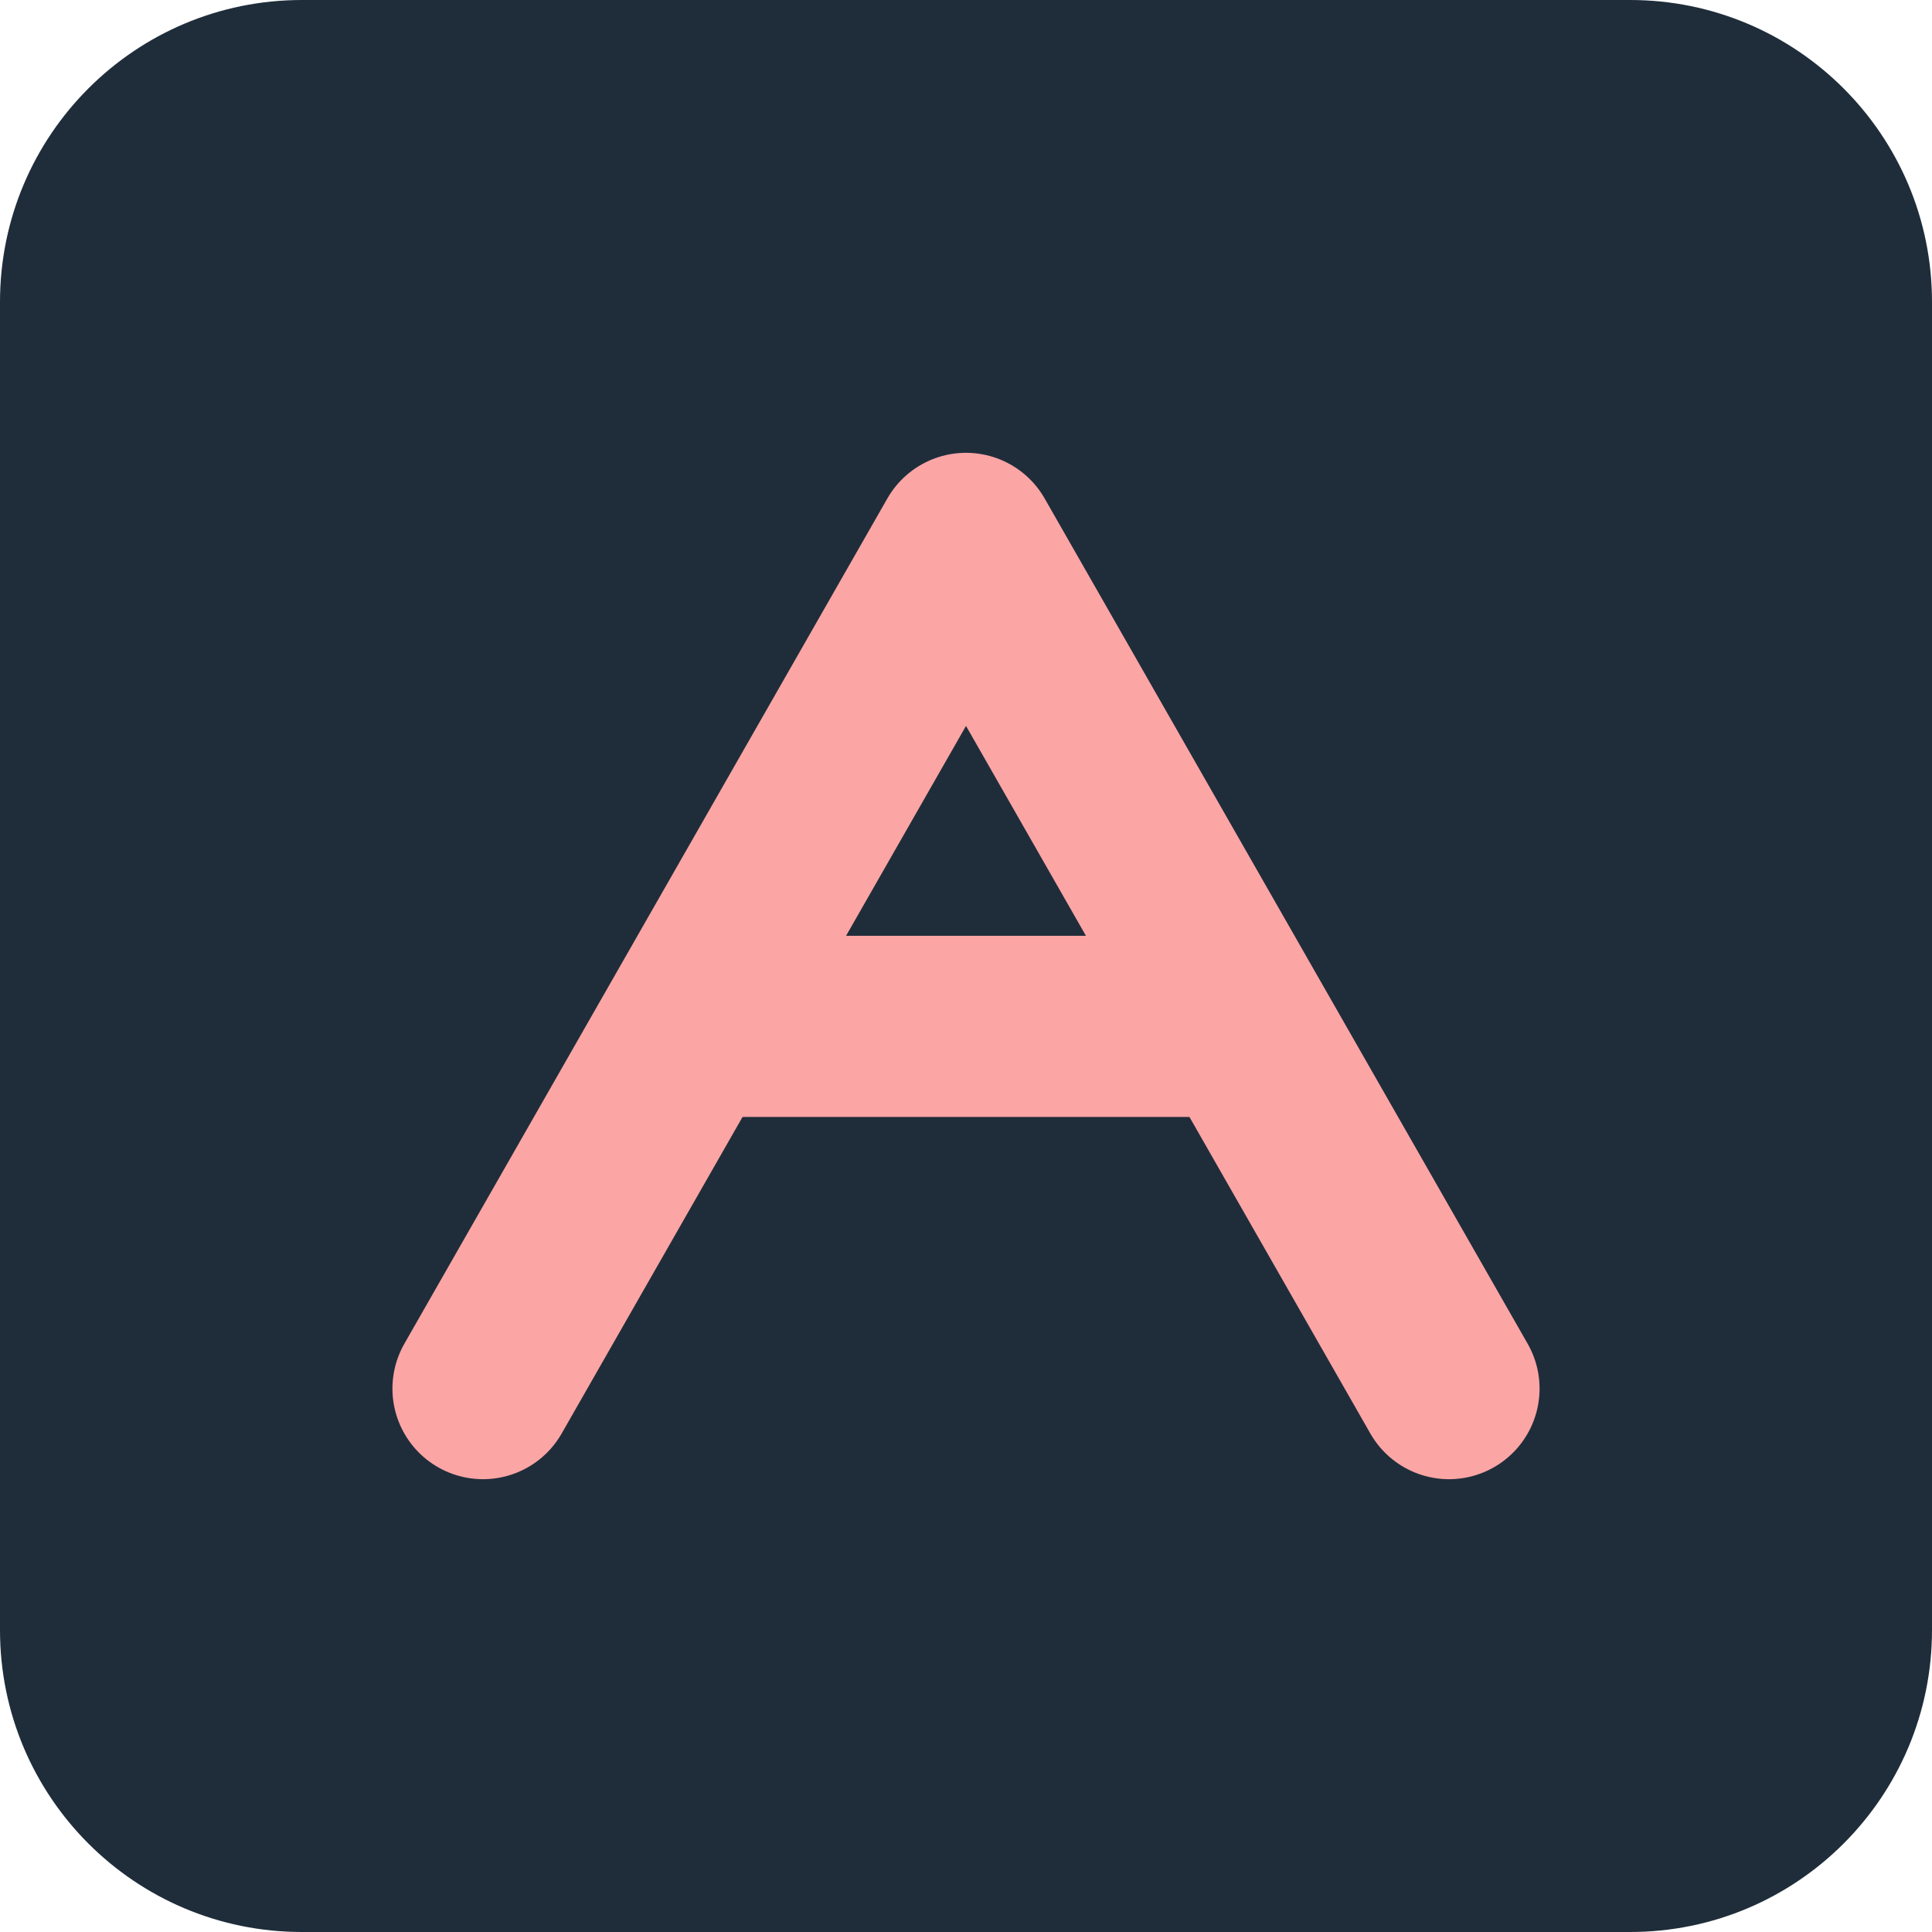
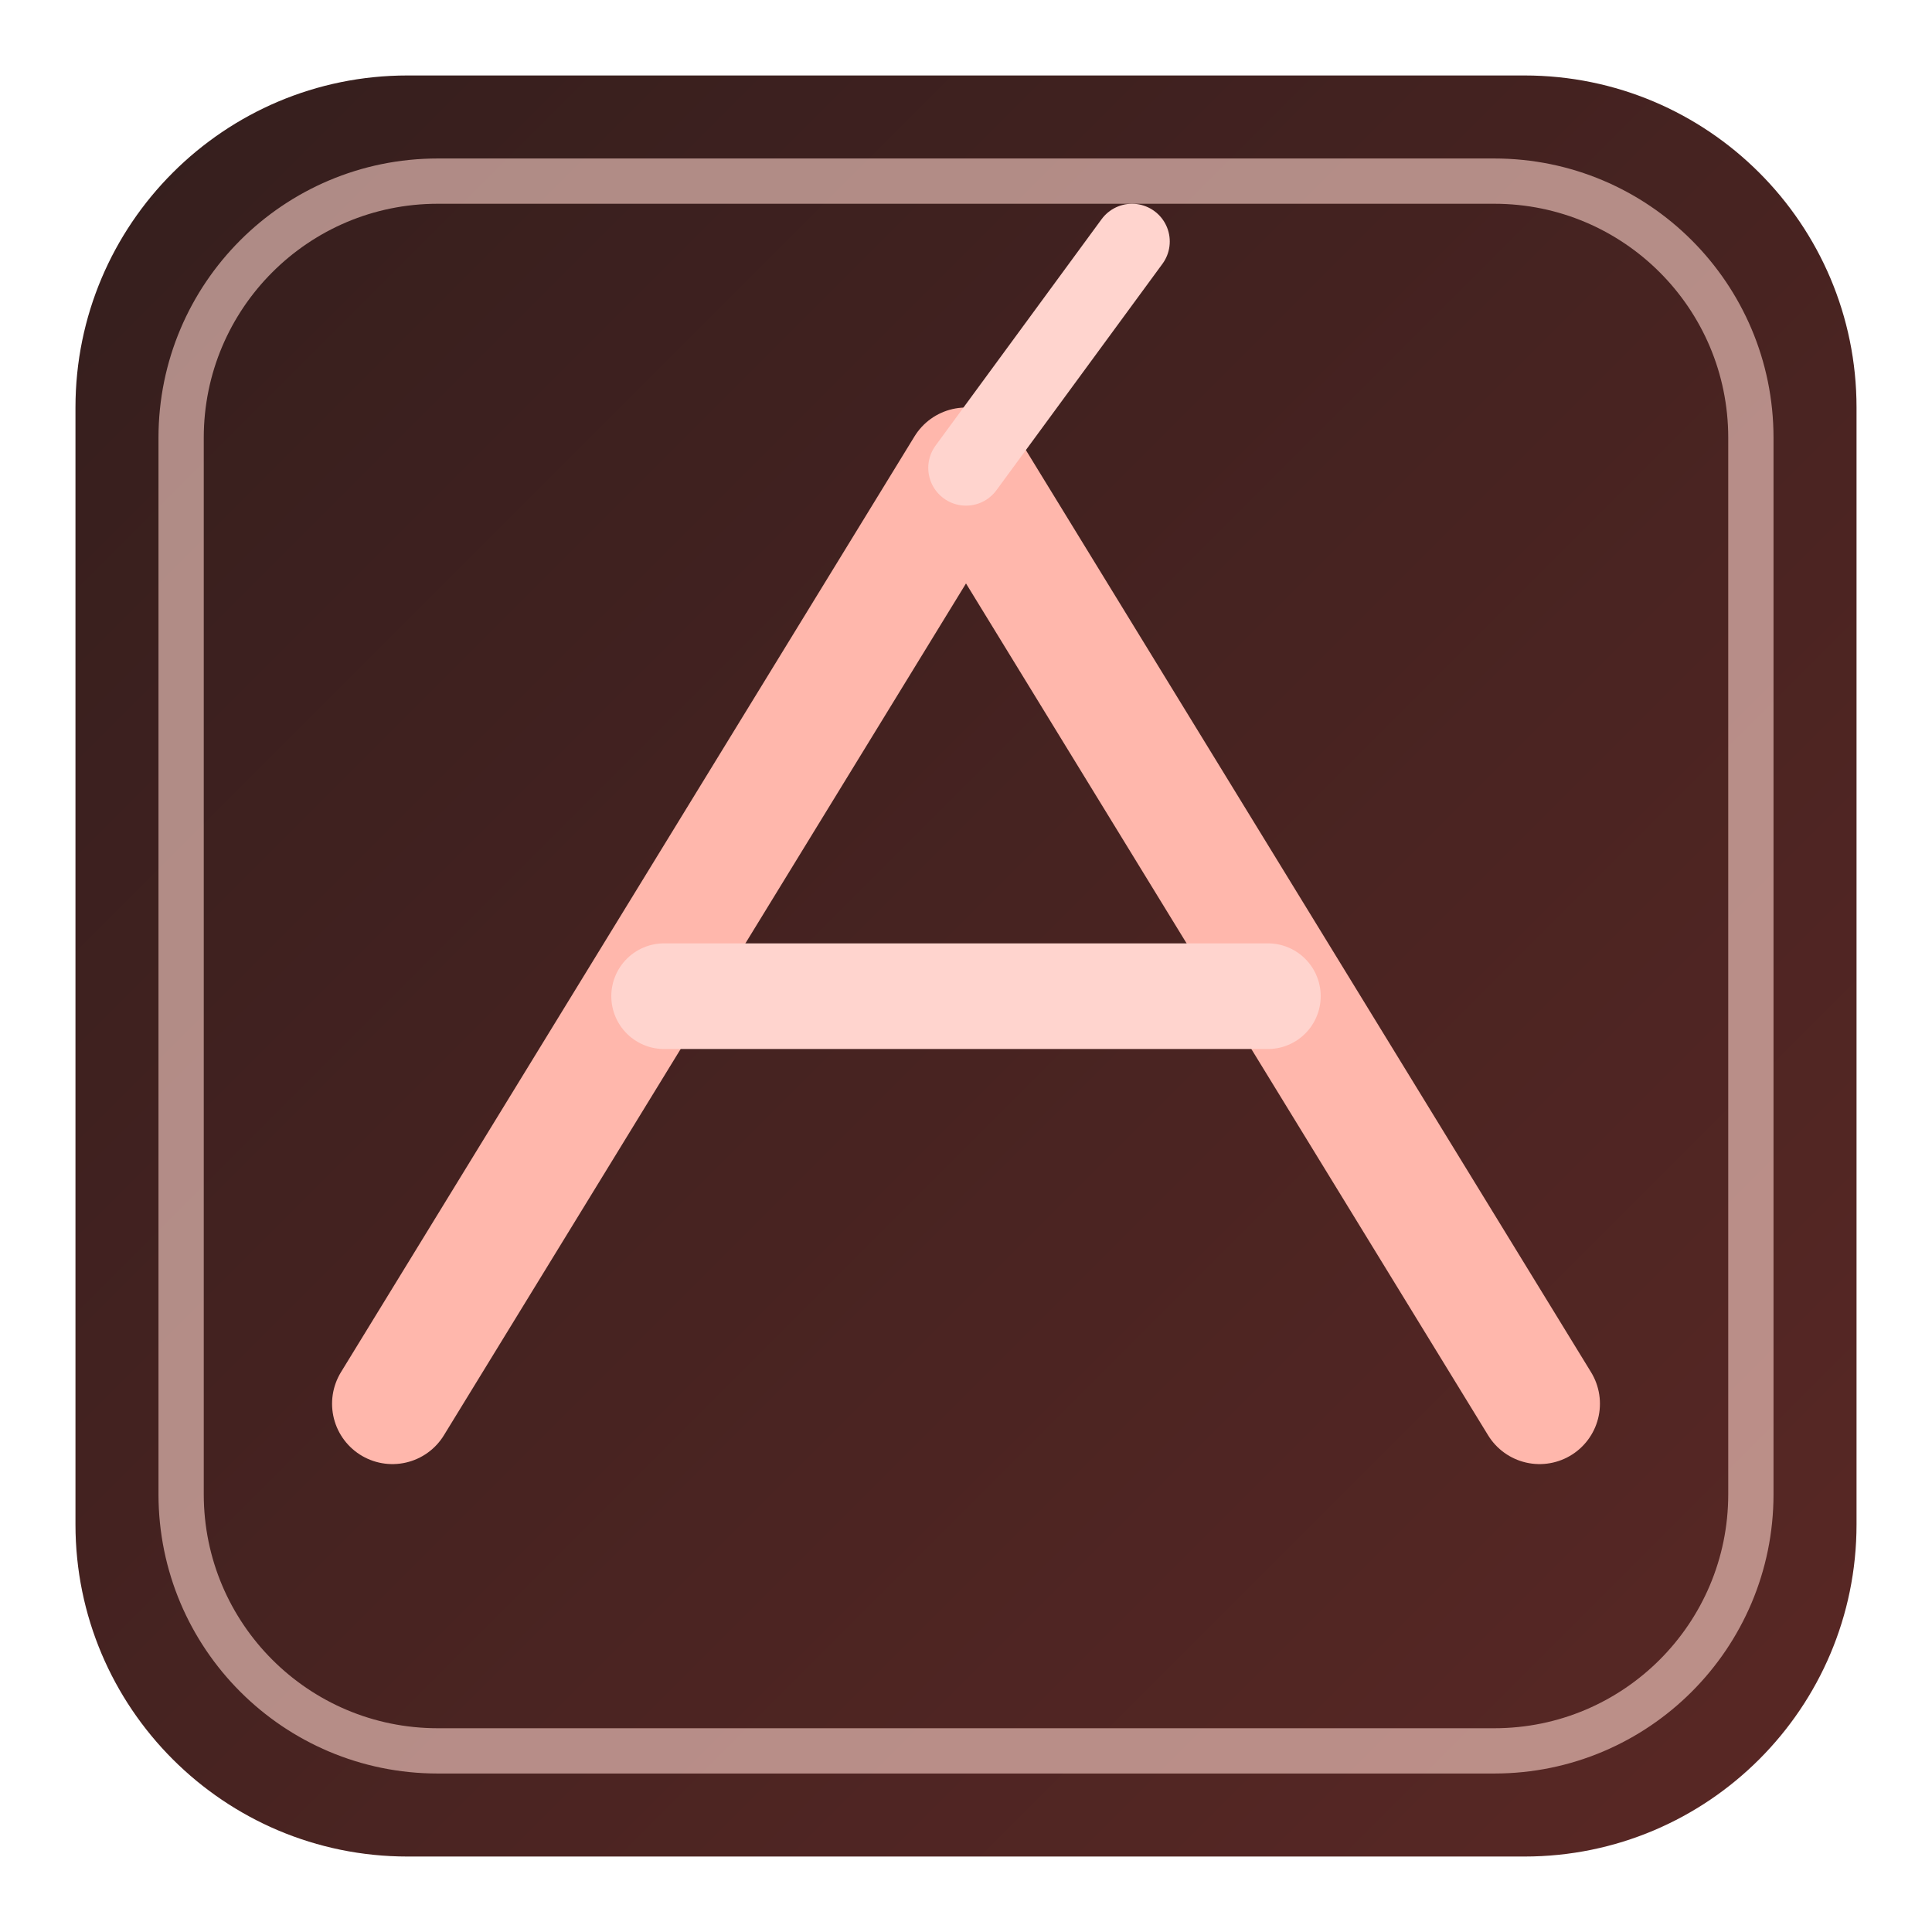
- <svg xmlns="http://www.w3.org/2000/svg" width="64" height="64" viewBox="0 0 64 64">
-   <rect width="64" height="64" rx="10" fill="#1f2d3a" />
-   <path d="M16 46 L32 18 L48 46" stroke="#fca5a5" stroke-width="6" fill="none" stroke-linecap="round" stroke-linejoin="round" />
-   <path d="M24 34 L40 34" stroke="#fca5a5" stroke-width="6" stroke-linecap="round" />
+ <svg xmlns="http://www.w3.org/2000/svg" width="256" height="256" viewBox="0 0 256 256">
+   <defs>
+     <linearGradient id="bg" x1="0" y1="0" x2="1" y2="1">
+       <stop offset="0%" stop-color="#341e1d" />
+       <stop offset="100%" stop-color="#5a2825" />
+     </linearGradient>
+   </defs>
+   <rect x="10" y="10" width="236" height="236" rx="44" fill="url(#bg)" />
+   <path d="M52 186L128 62l76 124" fill="none" stroke="#ffb7ac" stroke-width="16" stroke-linecap="round" stroke-linejoin="round" />
+   <path d="M88 132h80" stroke="#ffd4ce" stroke-width="14" stroke-linecap="round" />
+   <path d="M128 62l22-30" stroke="#ffd4ce" stroke-width="10" stroke-linecap="round" />
+   <rect x="24" y="24" width="208" height="208" rx="34" fill="none" stroke="#ffd3cc" stroke-opacity="0.6" stroke-width="6" />
</svg>
